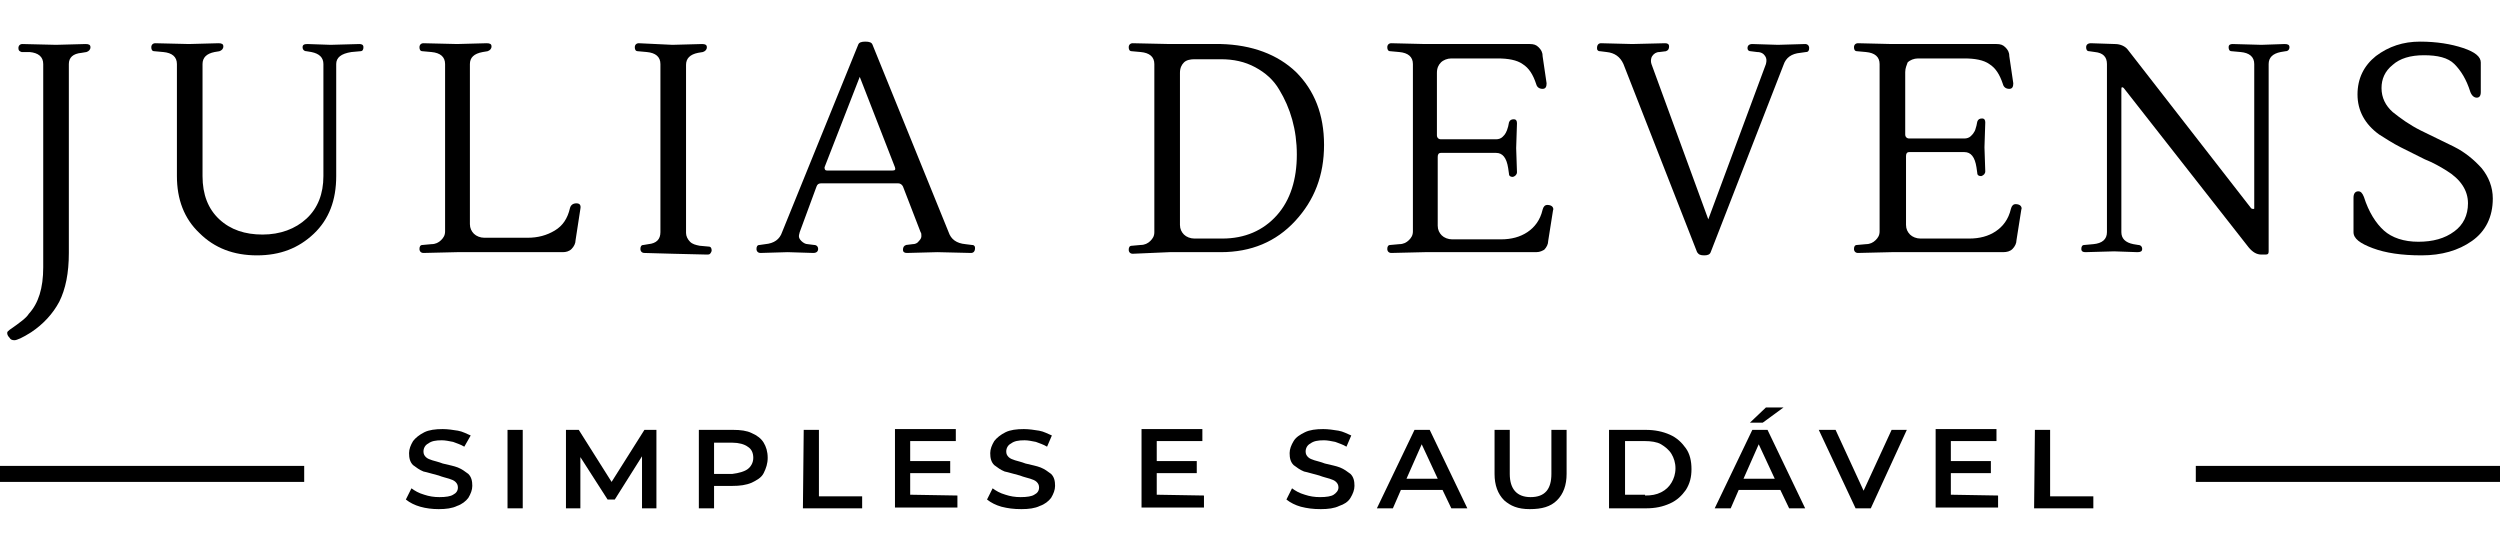
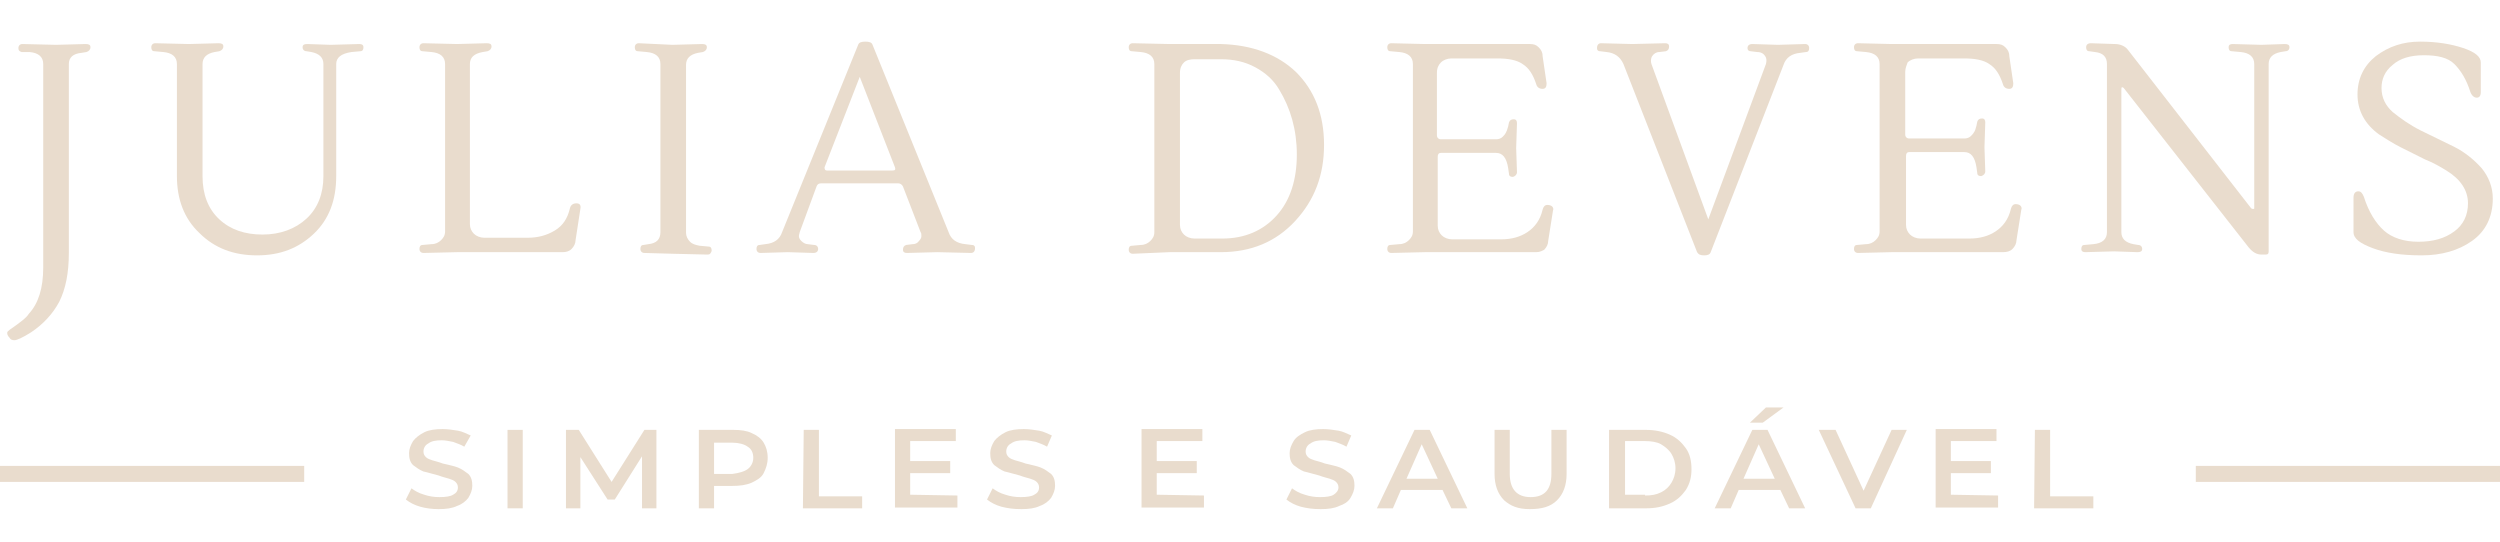
<svg xmlns="http://www.w3.org/2000/svg" version="1.1" id="Camada_1" x="0px" y="0px" viewBox="0 0 312.3 67.7" style="enable-background:new 0 0 312.3 67.7;" xml:space="preserve">
  <style type="text/css">
	.st0{enable-background:new    ;}
- 	.st1{fill:none;stroke:#000000;stroke-width:2;stroke-miterlimit:10;}
+ 	.st1{fill:#E9DCCD;}
+ 	.st2{stroke:#E9DCCD;stroke-width:2;stroke-miterlimit:10;}
</style>
  <g class="st0">
-     <path d="M8.6,8v23.6c0,2.5-0.4,4.5-1.2,6.1c-0.8,1.5-2,2.8-3.5,3.8c-1.1,0.7-1.8,1-2.1,1s-0.5-0.1-0.6-0.3C1,42,0.9,41.8,0.9,41.6   s0.1-0.2,0.3-0.4c1.3-0.9,2.1-1.5,2.4-2c1.2-1.3,1.8-3.2,1.8-5.8V8c0-0.9-0.6-1.4-1.7-1.5h-1C2.4,6.4,2.3,6.3,2.3,6   s0.2-0.5,0.5-0.5L7,5.6l3.7-0.1c0.4,0,0.6,0.1,0.6,0.4s-0.2,0.5-0.5,0.6l-0.6,0.1C9.1,6.7,8.6,7.2,8.6,8z" />
-     <path d="M22.1,22V8c0-0.9-0.6-1.4-1.7-1.5l-1.1-0.1c-0.3,0-0.4-0.2-0.4-0.5s0.2-0.5,0.5-0.5l4.2,0.1l3.7-0.1c0.4,0,0.6,0.1,0.6,0.4   s-0.2,0.5-0.5,0.6l-0.6,0.1c-1,0.2-1.5,0.7-1.5,1.5v14c0,2.3,0.7,4.1,2.1,5.4s3.2,1.9,5.4,1.9s4.1-0.7,5.5-2s2.1-3.1,2.1-5.3V8   c0-0.8-0.5-1.3-1.5-1.5l-0.6-0.1c-0.3,0-0.5-0.2-0.5-0.5s0.2-0.4,0.6-0.4l2.9,0.1l3.6-0.1c0.3,0,0.5,0.1,0.5,0.4S45.3,6.4,45,6.4   l-1.1,0.1C42.6,6.7,42,7.2,42,8v14c0,3-0.9,5.4-2.8,7.2s-4.2,2.7-7.1,2.7s-5.3-0.9-7.2-2.8C23,27.3,22.1,24.9,22.1,22z" />
-     <path d="M58.7,8v20c0,0.5,0.2,0.9,0.5,1.2c0.3,0.3,0.8,0.5,1.3,0.5h5.4c1.3,0,2.4-0.3,3.4-0.9s1.6-1.5,1.9-2.8   c0.1-0.4,0.4-0.6,0.8-0.6s0.6,0.2,0.5,0.7L71.9,30c0,0.4-0.2,0.8-0.5,1.1c-0.3,0.3-0.7,0.4-1.1,0.4H57.1l-4.2,0.1   c-0.3,0-0.5-0.2-0.5-0.5s0.1-0.5,0.4-0.5l1.1-0.1c0.5,0,0.9-0.2,1.2-0.5s0.5-0.6,0.5-1.1V8c0-0.9-0.6-1.4-1.7-1.5l-1.1-0.1   c-0.3,0-0.4-0.2-0.4-0.5s0.2-0.5,0.5-0.5l4.2,0.1l3.7-0.1c0.4,0,0.6,0.1,0.6,0.4s-0.2,0.5-0.5,0.6l-0.6,0.1   C59.2,6.7,58.7,7.2,58.7,8z" />
-     <path d="M80.5,31.6c-0.3,0-0.5-0.2-0.5-0.5s0.1-0.5,0.4-0.5l0.6-0.1c1-0.1,1.5-0.6,1.5-1.5V8c0-0.9-0.6-1.4-1.7-1.5l-1.1-0.1   c-0.3,0-0.4-0.2-0.4-0.5s0.2-0.5,0.5-0.5L84,5.6l3.7-0.1c0.4,0,0.6,0.1,0.6,0.4s-0.2,0.5-0.5,0.6l-0.6,0.1c-1,0.2-1.5,0.7-1.5,1.5   v21c0,0.4,0.2,0.8,0.5,1.1c0.3,0.3,0.7,0.4,1.2,0.5l1.1,0.1c0.3,0,0.4,0.2,0.4,0.5c0,0.1-0.1,0.3-0.2,0.4s-0.2,0.1-0.4,0.1   l-4.2-0.1L80.5,31.6z" />
-     <path d="M99.9,29c0,0.1-0.1,0.3-0.1,0.5s0.1,0.4,0.3,0.6c0.2,0.2,0.5,0.4,0.8,0.4l0.8,0.1c0.3,0,0.5,0.2,0.5,0.5s-0.2,0.5-0.6,0.5   l-3.2-0.1L95,31.6c-0.3,0-0.5-0.2-0.5-0.5s0.1-0.5,0.4-0.5l0.7-0.1c1.1-0.1,1.8-0.6,2.1-1.5l9.5-23.4c0.1-0.3,0.4-0.4,0.9-0.4   s0.8,0.1,0.9,0.4l9.5,23.4c0.3,0.9,1,1.4,2.1,1.5l0.8,0.1c0.1,0,0.2,0,0.3,0.1c0.1,0.1,0.1,0.2,0.1,0.3c0,0.4-0.2,0.6-0.5,0.6   l-4.2-0.1l-3.8,0.1c-0.3,0-0.5-0.1-0.5-0.4s0.1-0.5,0.4-0.6l0.8-0.1c0.3,0,0.6-0.1,0.8-0.4c0.2-0.2,0.3-0.4,0.3-0.6s0-0.4-0.1-0.5   l-2.2-5.7c-0.1-0.2-0.3-0.4-0.6-0.4h-9.6c-0.3,0-0.5,0.1-0.6,0.4L99.9,29z M103.3,21.3h8.2c0.3,0,0.4-0.1,0.3-0.4l-4.4-11.3   L103,20.9C103,21.2,103.1,21.3,103.3,21.3z" />
-     <path d="M161.9,9c2.3,2.3,3.5,5.3,3.5,9.1s-1.2,6.9-3.6,9.5c-2.4,2.6-5.5,3.9-9.3,3.9h-6.4l-4.6,0.2c-0.3,0-0.5-0.2-0.5-0.5   s0.1-0.5,0.4-0.5l1.1-0.1c0.5,0,0.9-0.2,1.2-0.5s0.5-0.6,0.5-1.1V8c0-0.9-0.6-1.4-1.7-1.5l-1.1-0.1c-0.3,0-0.4-0.2-0.4-0.5   s0.2-0.5,0.5-0.5l4.6,0.1h6.4C156.4,5.6,159.6,6.8,161.9,9z M159.8,11.2c-0.7-1.2-1.7-2.1-3-2.8c-1.3-0.7-2.7-1-4.3-1h-3.3   c-0.5,0-1,0.1-1.3,0.4c-0.3,0.3-0.5,0.7-0.5,1.3v19c0,0.5,0.2,0.9,0.5,1.2c0.3,0.3,0.8,0.5,1.3,0.5h3.5c2.8,0,5.1-1,6.8-2.9   s2.5-4.5,2.5-7.6S161.2,13.5,159.8,11.2z" />
-     <path d="M191.9,31.5H178l-4.2,0.1c-0.3,0-0.5-0.2-0.5-0.5s0.1-0.5,0.4-0.5l1.1-0.1c0.5,0,0.9-0.2,1.2-0.5s0.5-0.6,0.5-1.1V8   c0-0.9-0.6-1.4-1.7-1.5l-1.1-0.1c-0.3,0-0.4-0.2-0.4-0.5s0.2-0.5,0.5-0.5l4.2,0.1h13.1c0.5,0,0.8,0.1,1.1,0.4s0.5,0.6,0.5,1.1   l0.5,3.4c0,0.4-0.1,0.7-0.5,0.7s-0.7-0.2-0.8-0.6c-0.4-1.2-0.9-2-1.7-2.5c-0.7-0.5-1.8-0.7-3.1-0.7h-5.8c-0.5,0-1,0.2-1.3,0.5   s-0.5,0.7-0.5,1.3v7.8c0,0.3,0.2,0.5,0.5,0.5h6.9c0.3,0,0.6-0.1,0.8-0.3c0.2-0.2,0.3-0.3,0.4-0.5s0.2-0.4,0.3-0.8l0.1-0.5   c0.1-0.3,0.3-0.4,0.6-0.4s0.4,0.2,0.4,0.5l-0.1,3.1l0.1,3c0,0.3-0.2,0.5-0.5,0.6c-0.3,0-0.5-0.1-0.5-0.4l-0.1-0.7   c-0.2-1.3-0.7-1.9-1.5-1.9H180c-0.3,0-0.4,0.2-0.4,0.5v8.6c0,0.5,0.2,0.9,0.5,1.2c0.3,0.3,0.8,0.5,1.3,0.5h6.1   c1.3,0,2.4-0.3,3.3-0.9c0.9-0.6,1.6-1.5,1.9-2.8c0.1-0.4,0.3-0.6,0.6-0.6s0.5,0.1,0.6,0.2s0.2,0.3,0.1,0.5l-0.6,3.8   c0,0.4-0.2,0.8-0.5,1.1C192.7,31.3,192.4,31.5,191.9,31.5z" />
-     <path d="M218.3,6c0-0.3,0.2-0.5,0.6-0.5l3.2,0.1l3.4-0.1c0.3,0,0.5,0.2,0.5,0.5s-0.1,0.5-0.4,0.5l-0.7,0.1   c-1.1,0.1-1.8,0.6-2.1,1.5l-9.1,23.4c-0.1,0.3-0.4,0.4-0.8,0.4c-0.5,0-0.7-0.1-0.9-0.4L202.8,8c-0.4-0.9-1.1-1.4-2.1-1.5l-0.8-0.1   c-0.1,0-0.2,0-0.3-0.1s-0.1-0.2-0.1-0.3c0-0.4,0.2-0.6,0.5-0.6l3.9,0.1l4.1-0.1c0.3,0,0.5,0.1,0.5,0.4s-0.1,0.5-0.4,0.6l-0.8,0.1   c-0.4,0-0.7,0.2-0.9,0.5s-0.2,0.7-0.1,1l7.1,19.4L220.6,8c0.1-0.4,0.1-0.7-0.1-1s-0.5-0.5-1-0.5l-0.8-0.1   C218.5,6.4,218.3,6.3,218.3,6z" />
-     <path d="M250.2,31.5h-13.9l-4.2,0.1c-0.3,0-0.5-0.2-0.5-0.5s0.1-0.5,0.4-0.5l1.1-0.1c0.5,0,0.9-0.2,1.2-0.5s0.5-0.6,0.5-1.1V8   c0-0.9-0.6-1.4-1.7-1.5L232,6.4c-0.3,0-0.4-0.2-0.4-0.5s0.2-0.5,0.5-0.5l4.2,0.1h13.1c0.5,0,0.8,0.1,1.1,0.4S251,6.5,251,7l0.5,3.4   c0,0.4-0.1,0.7-0.5,0.7s-0.7-0.2-0.8-0.6c-0.4-1.2-0.9-2-1.7-2.5c-0.7-0.5-1.8-0.7-3.1-0.7h-5.8c-0.5,0-1,0.2-1.3,0.5   C238.2,8.1,238,8.5,238,9v7.8c0,0.3,0.2,0.5,0.5,0.5h6.9c0.3,0,0.6-0.1,0.8-0.3c0.2-0.2,0.3-0.3,0.4-0.5c0.1-0.1,0.2-0.4,0.3-0.8   l0.1-0.5c0.1-0.3,0.3-0.4,0.6-0.4s0.4,0.2,0.4,0.5l-0.1,3.1l0.1,3c0,0.3-0.2,0.5-0.5,0.6c-0.3,0-0.5-0.1-0.5-0.4l-0.1-0.7   c-0.2-1.3-0.7-1.9-1.5-1.9h-6.9c-0.3,0-0.4,0.2-0.4,0.5v8.6c0,0.5,0.2,0.9,0.5,1.2c0.3,0.3,0.8,0.5,1.3,0.5h6.1   c1.3,0,2.4-0.3,3.3-0.9c0.9-0.6,1.6-1.5,1.9-2.8c0.1-0.4,0.3-0.6,0.6-0.6s0.5,0.1,0.6,0.2s0.2,0.3,0.1,0.5l-0.6,3.8   c0,0.4-0.2,0.8-0.5,1.1S250.7,31.5,250.2,31.5z" />
-     <path d="M281.6,26V8c0-0.9-0.6-1.4-1.7-1.5l-1.1-0.1c-0.3,0-0.4-0.2-0.4-0.5s0.2-0.4,0.5-0.4l3.6,0.1l2.9-0.1   c0.4,0,0.6,0.1,0.6,0.4s-0.2,0.5-0.5,0.5l-0.6,0.1c-1,0.2-1.5,0.7-1.5,1.5v23.4c0,0.3-0.1,0.4-0.4,0.4h-0.5c-0.6,0-1.1-0.3-1.6-0.9   L265.3,11c0,0-0.1-0.1-0.2-0.1S265,11,265,11.3V29c0,0.8,0.5,1.3,1.5,1.5l0.6,0.1c0.3,0,0.5,0.2,0.5,0.5s-0.2,0.4-0.6,0.4l-2.9-0.1   l-3.6,0.1c-0.3,0-0.5-0.1-0.5-0.4s0.1-0.5,0.4-0.5l1.1-0.1c1.1-0.1,1.7-0.6,1.7-1.5V8c0-0.9-0.5-1.4-1.5-1.5L261,6.4   c-0.3,0-0.4-0.2-0.4-0.5s0.2-0.5,0.6-0.5l3,0.1c0.7,0,1.3,0.3,1.6,0.7L281.2,26c0.1,0.1,0.2,0.1,0.3,0.1S281.6,26.1,281.6,26z" />
-     <path d="M311.4,24.8c0,2.3-0.9,4.1-2.6,5.3c-1.7,1.2-3.8,1.8-6.3,1.8s-4.5-0.3-6.1-0.9s-2.4-1.2-2.4-2v-4.3c0-0.5,0.2-0.8,0.6-0.8   c0.3,0,0.5,0.2,0.7,0.7c0.6,1.9,1.5,3.3,2.5,4.2c1,0.9,2.5,1.4,4.3,1.4s3.3-0.4,4.5-1.3c1.1-0.8,1.7-2,1.7-3.5c0-1.6-0.9-3-2.7-4.1   c-0.8-0.5-1.7-1-2.7-1.4c-1-0.5-2-1-3-1.5s-1.9-1.1-2.7-1.6c-1.8-1.3-2.7-3-2.7-5s0.8-3.6,2.3-4.8c1.6-1.2,3.4-1.8,5.5-1.8   s3.9,0.3,5.4,0.8s2.2,1.1,2.2,1.8v3.7c0,0.5-0.2,0.7-0.5,0.7s-0.6-0.2-0.8-0.7c-0.5-1.6-1.2-2.7-2-3.5s-2.1-1.1-3.8-1.1   s-3,0.4-3.9,1.2c-1,0.8-1.4,1.8-1.4,2.9c0,1.2,0.5,2.2,1.4,3c1,0.8,2.1,1.6,3.5,2.3c1.4,0.7,2.7,1.3,4.1,2s2.5,1.6,3.5,2.7   C310.9,22.1,311.4,23.4,311.4,24.8z" />
+     <path class="st1" d="M8.6,8v23.6c0,2.5-0.4,4.5-1.2,6.1c-0.8,1.5-2,2.8-3.5,3.8c-1.1,0.7-1.8,1-2.1,1s-0.5-0.1-0.6-0.3   C1,42,0.9,41.8,0.9,41.6s0.1-0.2,0.3-0.4c1.3-0.9,2.1-1.5,2.4-2c1.2-1.3,1.8-3.2,1.8-5.8V8c0-0.9-0.6-1.4-1.7-1.5h-1   C2.4,6.4,2.3,6.3,2.3,6s0.2-0.5,0.5-0.5L7,5.6l3.7-0.1c0.4,0,0.6,0.1,0.6,0.4s-0.2,0.5-0.5,0.6l-0.6,0.1C9.1,6.7,8.6,7.2,8.6,8z" />
+     <path class="st1" d="M22.1,22V8c0-0.9-0.6-1.4-1.7-1.5l-1.1-0.1c-0.3,0-0.4-0.2-0.4-0.5s0.2-0.5,0.5-0.5l4.2,0.1l3.7-0.1   c0.4,0,0.6,0.1,0.6,0.4s-0.2,0.5-0.5,0.6l-0.6,0.1c-1,0.2-1.5,0.7-1.5,1.5v14c0,2.3,0.7,4.1,2.1,5.4s3.2,1.9,5.4,1.9s4.1-0.7,5.5-2   s2.1-3.1,2.1-5.3V8c0-0.8-0.5-1.3-1.5-1.5l-0.6-0.1c-0.3,0-0.5-0.2-0.5-0.5s0.2-0.4,0.6-0.4l2.9,0.1l3.6-0.1c0.3,0,0.5,0.1,0.5,0.4   S45.3,6.4,45,6.4l-1.1,0.1C42.6,6.7,42,7.2,42,8v14c0,3-0.9,5.4-2.8,7.2s-4.2,2.7-7.1,2.7s-5.3-0.9-7.2-2.8   C23,27.3,22.1,24.9,22.1,22z" />
+     <path class="st1" d="M58.7,8v20c0,0.5,0.2,0.9,0.5,1.2c0.3,0.3,0.8,0.5,1.3,0.5h5.4c1.3,0,2.4-0.3,3.4-0.9s1.6-1.5,1.9-2.8   c0.1-0.4,0.4-0.6,0.8-0.6s0.6,0.2,0.5,0.7L71.9,30c0,0.4-0.2,0.8-0.5,1.1c-0.3,0.3-0.7,0.4-1.1,0.4H57.1l-4.2,0.1   c-0.3,0-0.5-0.2-0.5-0.5s0.1-0.5,0.4-0.5l1.1-0.1c0.5,0,0.9-0.2,1.2-0.5s0.5-0.6,0.5-1.1V8c0-0.9-0.6-1.4-1.7-1.5l-1.1-0.1   c-0.3,0-0.4-0.2-0.4-0.5s0.2-0.5,0.5-0.5l4.2,0.1l3.7-0.1c0.4,0,0.6,0.1,0.6,0.4s-0.2,0.5-0.5,0.6l-0.6,0.1   C59.2,6.7,58.7,7.2,58.7,8z" />
+     <path class="st1" d="M80.5,31.6c-0.3,0-0.5-0.2-0.5-0.5s0.1-0.5,0.4-0.5l0.6-0.1c1-0.1,1.5-0.6,1.5-1.5V8c0-0.9-0.6-1.4-1.7-1.5   l-1.1-0.1c-0.3,0-0.4-0.2-0.4-0.5s0.2-0.5,0.5-0.5L84,5.6l3.7-0.1c0.4,0,0.6,0.1,0.6,0.4s-0.2,0.5-0.5,0.6l-0.6,0.1   c-1,0.2-1.5,0.7-1.5,1.5v21c0,0.4,0.2,0.8,0.5,1.1c0.3,0.3,0.7,0.4,1.2,0.5l1.1,0.1c0.3,0,0.4,0.2,0.4,0.5c0,0.1-0.1,0.3-0.2,0.4   s-0.2,0.1-0.4,0.1l-4.2-0.1L80.5,31.6z" />
+     <path class="st1" d="M99.9,29c0,0.1-0.1,0.3-0.1,0.5s0.1,0.4,0.3,0.6c0.2,0.2,0.5,0.4,0.8,0.4l0.8,0.1c0.3,0,0.5,0.2,0.5,0.5   s-0.2,0.5-0.6,0.5l-3.2-0.1L95,31.6c-0.3,0-0.5-0.2-0.5-0.5s0.1-0.5,0.4-0.5l0.7-0.1c1.1-0.1,1.8-0.6,2.1-1.5l9.5-23.4   c0.1-0.3,0.4-0.4,0.9-0.4s0.8,0.1,0.9,0.4l9.5,23.4c0.3,0.9,1,1.4,2.1,1.5l0.8,0.1c0.1,0,0.2,0,0.3,0.1c0.1,0.1,0.1,0.2,0.1,0.3   c0,0.4-0.2,0.6-0.5,0.6l-4.2-0.1l-3.8,0.1c-0.3,0-0.5-0.1-0.5-0.4s0.1-0.5,0.4-0.6l0.8-0.1c0.3,0,0.6-0.1,0.8-0.4   c0.2-0.2,0.3-0.4,0.3-0.6s0-0.4-0.1-0.5l-2.2-5.7c-0.1-0.2-0.3-0.4-0.6-0.4h-9.6c-0.3,0-0.5,0.1-0.6,0.4L99.9,29z M103.3,21.3h8.2   c0.3,0,0.4-0.1,0.3-0.4l-4.4-11.3L103,20.9C103,21.2,103.1,21.3,103.3,21.3z" />
+     <path class="st1" d="M161.9,9c2.3,2.3,3.5,5.3,3.5,9.1s-1.2,6.9-3.6,9.5c-2.4,2.6-5.5,3.9-9.3,3.9h-6.4l-4.6,0.2   c-0.3,0-0.5-0.2-0.5-0.5s0.1-0.5,0.4-0.5l1.1-0.1c0.5,0,0.9-0.2,1.2-0.5s0.5-0.6,0.5-1.1V8c0-0.9-0.6-1.4-1.7-1.5l-1.1-0.1   c-0.3,0-0.4-0.2-0.4-0.5s0.2-0.5,0.5-0.5l4.6,0.1h6.4C156.4,5.6,159.6,6.8,161.9,9z M159.8,11.2c-0.7-1.2-1.7-2.1-3-2.8   c-1.3-0.7-2.7-1-4.3-1h-3.3c-0.5,0-1,0.1-1.3,0.4c-0.3,0.3-0.5,0.7-0.5,1.3v19c0,0.5,0.2,0.9,0.5,1.2c0.3,0.3,0.8,0.5,1.3,0.5h3.5   c2.8,0,5.1-1,6.8-2.9s2.5-4.5,2.5-7.6S161.2,13.5,159.8,11.2z" />
+     <path class="st1" d="M191.9,31.5H178l-4.2,0.1c-0.3,0-0.5-0.2-0.5-0.5s0.1-0.5,0.4-0.5l1.1-0.1c0.5,0,0.9-0.2,1.2-0.5   s0.5-0.6,0.5-1.1V8c0-0.9-0.6-1.4-1.7-1.5l-1.1-0.1c-0.3,0-0.4-0.2-0.4-0.5s0.2-0.5,0.5-0.5l4.2,0.1h13.1c0.5,0,0.8,0.1,1.1,0.4   s0.5,0.6,0.5,1.1l0.5,3.4c0,0.4-0.1,0.7-0.5,0.7s-0.7-0.2-0.8-0.6c-0.4-1.2-0.9-2-1.7-2.5c-0.7-0.5-1.8-0.7-3.1-0.7h-5.8   c-0.5,0-1,0.2-1.3,0.5s-0.5,0.7-0.5,1.3v7.8c0,0.3,0.2,0.5,0.5,0.5h6.9c0.3,0,0.6-0.1,0.8-0.3c0.2-0.2,0.3-0.3,0.4-0.5   s0.2-0.4,0.3-0.8l0.1-0.5c0.1-0.3,0.3-0.4,0.6-0.4s0.4,0.2,0.4,0.5l-0.1,3.1l0.1,3c0,0.3-0.2,0.5-0.5,0.6c-0.3,0-0.5-0.1-0.5-0.4   l-0.1-0.7c-0.2-1.3-0.7-1.9-1.5-1.9H180c-0.3,0-0.4,0.2-0.4,0.5v8.6c0,0.5,0.2,0.9,0.5,1.2c0.3,0.3,0.8,0.5,1.3,0.5h6.1   c1.3,0,2.4-0.3,3.3-0.9c0.9-0.6,1.6-1.5,1.9-2.8c0.1-0.4,0.3-0.6,0.6-0.6s0.5,0.1,0.6,0.2s0.2,0.3,0.1,0.5l-0.6,3.8   c0,0.4-0.2,0.8-0.5,1.1C192.7,31.3,192.4,31.5,191.9,31.5z" />
+     <path class="st1" d="M218.3,6c0-0.3,0.2-0.5,0.6-0.5l3.2,0.1l3.4-0.1c0.3,0,0.5,0.2,0.5,0.5s-0.1,0.5-0.4,0.5l-0.7,0.1   c-1.1,0.1-1.8,0.6-2.1,1.5l-9.1,23.4c-0.1,0.3-0.4,0.4-0.8,0.4c-0.5,0-0.7-0.1-0.9-0.4L202.8,8c-0.4-0.9-1.1-1.4-2.1-1.5l-0.8-0.1   c-0.1,0-0.2,0-0.3-0.1s-0.1-0.2-0.1-0.3c0-0.4,0.2-0.6,0.5-0.6l3.9,0.1l4.1-0.1c0.3,0,0.5,0.1,0.5,0.4s-0.1,0.5-0.4,0.6l-0.8,0.1   c-0.4,0-0.7,0.2-0.9,0.5s-0.2,0.7-0.1,1l7.1,19.4L220.6,8c0.1-0.4,0.1-0.7-0.1-1s-0.5-0.5-1-0.5l-0.8-0.1   C218.5,6.4,218.3,6.3,218.3,6z" />
+     <path class="st1" d="M250.2,31.5h-13.9l-4.2,0.1c-0.3,0-0.5-0.2-0.5-0.5s0.1-0.5,0.4-0.5l1.1-0.1c0.5,0,0.9-0.2,1.2-0.5   s0.5-0.6,0.5-1.1V8c0-0.9-0.6-1.4-1.7-1.5L232,6.4c-0.3,0-0.4-0.2-0.4-0.5s0.2-0.5,0.5-0.5l4.2,0.1h13.1c0.5,0,0.8,0.1,1.1,0.4   S251,6.5,251,7l0.5,3.4c0,0.4-0.1,0.7-0.5,0.7s-0.7-0.2-0.8-0.6c-0.4-1.2-0.9-2-1.7-2.5c-0.7-0.5-1.8-0.7-3.1-0.7h-5.8   c-0.5,0-1,0.2-1.3,0.5C238.2,8.1,238,8.5,238,9v7.8c0,0.3,0.2,0.5,0.5,0.5h6.9c0.3,0,0.6-0.1,0.8-0.3c0.2-0.2,0.3-0.3,0.4-0.5   c0.1-0.1,0.2-0.4,0.3-0.8l0.1-0.5c0.1-0.3,0.3-0.4,0.6-0.4s0.4,0.2,0.4,0.5l-0.1,3.1l0.1,3c0,0.3-0.2,0.5-0.5,0.6   c-0.3,0-0.5-0.1-0.5-0.4l-0.1-0.7c-0.2-1.3-0.7-1.9-1.5-1.9h-6.9c-0.3,0-0.4,0.2-0.4,0.5v8.6c0,0.5,0.2,0.9,0.5,1.2   c0.3,0.3,0.8,0.5,1.3,0.5h6.1c1.3,0,2.4-0.3,3.3-0.9c0.9-0.6,1.6-1.5,1.9-2.8c0.1-0.4,0.3-0.6,0.6-0.6s0.5,0.1,0.6,0.2   s0.2,0.3,0.1,0.5l-0.6,3.8c0,0.4-0.2,0.8-0.5,1.1S250.7,31.5,250.2,31.5z" />
+     <path class="st1" d="M281.6,26V8c0-0.9-0.6-1.4-1.7-1.5l-1.1-0.1c-0.3,0-0.4-0.2-0.4-0.5s0.2-0.4,0.5-0.4l3.6,0.1l2.9-0.1   c0.4,0,0.6,0.1,0.6,0.4s-0.2,0.5-0.5,0.5l-0.6,0.1c-1,0.2-1.5,0.7-1.5,1.5v23.4c0,0.3-0.1,0.4-0.4,0.4h-0.5c-0.6,0-1.1-0.3-1.6-0.9   L265.3,11c0,0-0.1-0.1-0.2-0.1S265,11,265,11.3V29c0,0.8,0.5,1.3,1.5,1.5l0.6,0.1c0.3,0,0.5,0.2,0.5,0.5s-0.2,0.4-0.6,0.4l-2.9-0.1   l-3.6,0.1c-0.3,0-0.5-0.1-0.5-0.4s0.1-0.5,0.4-0.5l1.1-0.1c1.1-0.1,1.7-0.6,1.7-1.5V8c0-0.9-0.5-1.4-1.5-1.5L261,6.4   c-0.3,0-0.4-0.2-0.4-0.5s0.2-0.5,0.6-0.5l3,0.1c0.7,0,1.3,0.3,1.6,0.7L281.2,26c0.1,0.1,0.2,0.1,0.3,0.1S281.6,26.1,281.6,26z" />
+     <path class="st1" d="M311.4,24.8c0,2.3-0.9,4.1-2.6,5.3c-1.7,1.2-3.8,1.8-6.3,1.8s-4.5-0.3-6.1-0.9s-2.4-1.2-2.4-2v-4.3   c0-0.5,0.2-0.8,0.6-0.8c0.3,0,0.5,0.2,0.7,0.7c0.6,1.9,1.5,3.3,2.5,4.2c1,0.9,2.5,1.4,4.3,1.4s3.3-0.4,4.5-1.3   c1.1-0.8,1.7-2,1.7-3.5c0-1.6-0.9-3-2.7-4.1c-0.8-0.5-1.7-1-2.7-1.4c-1-0.5-2-1-3-1.5s-1.9-1.1-2.7-1.6c-1.8-1.3-2.7-3-2.7-5   s0.8-3.6,2.3-4.8c1.6-1.2,3.4-1.8,5.5-1.8s3.9,0.3,5.4,0.8s2.2,1.1,2.2,1.8v3.7c0,0.5-0.2,0.7-0.5,0.7s-0.6-0.2-0.8-0.7   c-0.5-1.6-1.2-2.7-2-3.5s-2.1-1.1-3.8-1.1s-3,0.4-3.9,1.2c-1,0.8-1.4,1.8-1.4,2.9c0,1.2,0.5,2.2,1.4,3c1,0.8,2.1,1.6,3.5,2.3   c1.4,0.7,2.7,1.3,4.1,2s2.5,1.6,3.5,2.7C310.9,22.1,311.4,23.4,311.4,24.8z" />
  </g>
-   <line class="st1" x1="0" y1="59.2" x2="38" y2="59.2" />
+   <line class="st2" x1="0" y1="59.2" x2="38" y2="59.2" />
  <g>
-     <path d="M52.5,63.3c-0.7-0.2-1.3-0.5-1.8-0.9l0.7-1.4c0.4,0.3,0.9,0.6,1.6,0.8c0.6,0.2,1.2,0.3,1.9,0.3c0.8,0,1.4-0.1,1.7-0.3   c0.4-0.2,0.6-0.5,0.6-0.9c0-0.3-0.1-0.5-0.3-0.7s-0.5-0.3-0.8-0.4s-0.8-0.2-1.3-0.4c-0.8-0.2-1.4-0.4-1.9-0.5   c-0.5-0.2-0.9-0.5-1.3-0.8c-0.4-0.4-0.5-0.9-0.5-1.5c0-0.5,0.2-1,0.5-1.5c0.3-0.4,0.8-0.8,1.4-1.1c0.6-0.3,1.4-0.4,2.3-0.4   c0.6,0,1.3,0.1,1.9,0.2s1.1,0.4,1.6,0.6L58,55.8c-0.5-0.3-0.9-0.4-1.4-0.6c-0.5-0.1-1-0.2-1.4-0.2c-0.8,0-1.3,0.1-1.7,0.4   c-0.4,0.2-0.6,0.6-0.6,1c0,0.3,0.1,0.5,0.3,0.7s0.5,0.3,0.8,0.4s0.8,0.2,1.3,0.4c0.8,0.2,1.4,0.3,1.9,0.5s0.9,0.5,1.3,0.8   c0.4,0.4,0.5,0.9,0.5,1.5c0,0.5-0.2,1-0.5,1.5c-0.3,0.4-0.8,0.8-1.4,1c-0.6,0.3-1.4,0.4-2.3,0.4C54,63.6,53.2,63.5,52.5,63.3z" />
-     <path d="M63.4,53.7h1.9v9.8h-1.9V53.7z" />
-     <path d="M80.2,63.5V57l-3.4,5.4h-0.9l-3.4-5.3v6.4h-1.8v-9.8h1.6l4.1,6.5l4.1-6.5H82v9.8C82,63.5,80.2,63.5,80.2,63.5z" />
-     <path d="M93.9,54.1c0.7,0.3,1.2,0.7,1.5,1.2s0.5,1.1,0.5,1.9c0,0.7-0.2,1.3-0.5,1.9s-0.9,0.9-1.5,1.2c-0.7,0.3-1.5,0.4-2.4,0.4   h-2.3v2.8h-1.9v-9.8h4.3C92.5,53.7,93.3,53.8,93.9,54.1z M93.4,58.6c0.4-0.3,0.7-0.8,0.7-1.4c0-0.6-0.2-1.1-0.7-1.4   c-0.4-0.3-1.1-0.5-1.9-0.5h-2.3v3.9h2.3C92.3,59.1,93,58.9,93.4,58.6z" />
-     <path d="M100.4,53.7h1.9V62h5.4v1.5h-7.4L100.4,53.7L100.4,53.7z" />
-     <path d="M119.6,61.9v1.5h-7.8v-9.8h7.6v1.5h-5.7v2.5h5v1.5h-5v2.7L119.6,61.9L119.6,61.9z" />
-     <path d="M125.1,63.3c-0.7-0.2-1.3-0.5-1.8-0.9L124,61c0.4,0.3,0.9,0.6,1.6,0.8c0.6,0.2,1.2,0.3,1.9,0.3c0.8,0,1.4-0.1,1.7-0.3   c0.4-0.2,0.6-0.5,0.6-0.9c0-0.3-0.1-0.5-0.3-0.7s-0.5-0.3-0.8-0.4s-0.8-0.2-1.3-0.4c-0.8-0.2-1.4-0.4-1.9-0.5   c-0.5-0.2-0.9-0.5-1.3-0.8c-0.4-0.4-0.5-0.9-0.5-1.5c0-0.5,0.2-1,0.5-1.5c0.3-0.4,0.8-0.8,1.4-1.1s1.4-0.4,2.3-0.4   c0.6,0,1.3,0.1,1.9,0.2s1.1,0.4,1.6,0.6l-0.6,1.4c-0.5-0.3-0.9-0.4-1.4-0.6c-0.5-0.1-1-0.2-1.4-0.2c-0.8,0-1.3,0.1-1.7,0.4   c-0.4,0.2-0.6,0.6-0.6,1c0,0.3,0.1,0.5,0.3,0.7c0.2,0.2,0.5,0.3,0.8,0.4s0.8,0.2,1.3,0.4c0.8,0.2,1.4,0.3,1.9,0.5s0.9,0.5,1.3,0.8   c0.4,0.4,0.5,0.9,0.5,1.5c0,0.5-0.2,1-0.5,1.5c-0.3,0.4-0.8,0.8-1.4,1c-0.6,0.3-1.4,0.4-2.3,0.4C126.6,63.6,125.9,63.5,125.1,63.3z   " />
-     <path d="M150.4,61.9v1.5h-7.8v-9.8h7.6v1.5h-5.7v2.5h5v1.5h-5v2.7L150.4,61.9L150.4,61.9z" />
-     <path d="M162.5,63.3c-0.7-0.2-1.3-0.5-1.8-0.9l0.7-1.4c0.4,0.3,0.9,0.6,1.6,0.8c0.6,0.2,1.2,0.3,1.9,0.3c0.8,0,1.4-0.1,1.7-0.3   s0.6-0.5,0.6-0.9c0-0.3-0.1-0.5-0.3-0.7s-0.5-0.3-0.8-0.4s-0.8-0.2-1.3-0.4c-0.8-0.2-1.4-0.4-1.9-0.5c-0.5-0.2-0.9-0.5-1.3-0.8   c-0.4-0.4-0.5-0.9-0.5-1.5c0-0.5,0.2-1,0.5-1.5s0.8-0.8,1.4-1.1c0.6-0.3,1.4-0.4,2.3-0.4c0.6,0,1.3,0.1,1.9,0.2   c0.6,0.1,1.1,0.4,1.6,0.6l-0.6,1.4c-0.5-0.3-0.9-0.4-1.4-0.6c-0.5-0.1-1-0.2-1.4-0.2c-0.8,0-1.3,0.1-1.7,0.4   c-0.4,0.2-0.6,0.6-0.6,1c0,0.3,0.1,0.5,0.3,0.7s0.5,0.3,0.8,0.4s0.8,0.2,1.3,0.4c0.8,0.2,1.4,0.3,1.9,0.5s0.9,0.5,1.3,0.8   c0.4,0.4,0.5,0.9,0.5,1.5c0,0.5-0.2,1-0.5,1.5s-0.8,0.8-1.4,1c-0.6,0.3-1.4,0.4-2.3,0.4C164,63.6,163.3,63.5,162.5,63.3z" />
-     <path d="M180.2,61.2H175l-1,2.3h-2l4.7-9.8h1.9l4.7,9.8h-2L180.2,61.2z M179.6,59.8l-2-4.3l-1.9,4.3H179.6z" />
-     <path d="M187.9,62.5c-0.8-0.8-1.2-1.9-1.2-3.3v-5.5h1.9v5.5c0,1.9,0.9,2.9,2.6,2.9c1.8,0,2.6-1,2.6-2.9v-5.5h1.9v5.5   c0,1.4-0.4,2.5-1.2,3.3s-1.9,1.1-3.4,1.1S188.7,63.2,187.9,62.5z" />
-     <path d="M201,53.7h4.6c1.1,0,2.1,0.2,3,0.6c0.9,0.4,1.5,1,2,1.7s0.7,1.6,0.7,2.6s-0.2,1.8-0.7,2.6c-0.5,0.7-1.1,1.3-2,1.7   s-1.8,0.6-3,0.6H201V53.7z M205.5,61.9c0.8,0,1.4-0.1,2-0.4s1-0.7,1.3-1.2s0.5-1.1,0.5-1.8s-0.2-1.3-0.5-1.8s-0.8-0.9-1.3-1.2   s-1.3-0.4-2-0.4H203v6.7h2.5V61.9z" />
-     <path d="M222.4,61.2h-5.2l-1,2.3h-2l4.7-9.8h1.9l4.7,9.8h-2L222.4,61.2z M221.7,59.8l-2-4.3l-1.9,4.3H221.7z M220.6,50.9h2.2   l-2.6,1.9h-1.6L220.6,50.9z" />
-     <path d="M238.2,53.7l-4.5,9.8h-1.9l-4.6-9.8h2.1l3.5,7.6l3.5-7.6H238.2z" />
-     <path d="M249.6,61.9v1.5h-7.8v-9.8h7.6v1.5h-5.7v2.5h5v1.5h-5v2.7L249.6,61.9L249.6,61.9z" />
-     <path d="M254.2,53.7h1.9V62h5.4v1.5h-7.4L254.2,53.7L254.2,53.7z" />
+     <path class="st1" d="M52.5,63.3c-0.7-0.2-1.3-0.5-1.8-0.9l0.7-1.4c0.4,0.3,0.9,0.6,1.6,0.8c0.6,0.2,1.2,0.3,1.9,0.3   c0.8,0,1.4-0.1,1.7-0.3c0.4-0.2,0.6-0.5,0.6-0.9c0-0.3-0.1-0.5-0.3-0.7s-0.5-0.3-0.8-0.4s-0.8-0.2-1.3-0.4   c-0.8-0.2-1.4-0.4-1.9-0.5c-0.5-0.2-0.9-0.5-1.3-0.8c-0.4-0.4-0.5-0.9-0.5-1.5c0-0.5,0.2-1,0.5-1.5c0.3-0.4,0.8-0.8,1.4-1.1   c0.6-0.3,1.4-0.4,2.3-0.4c0.6,0,1.3,0.1,1.9,0.2s1.1,0.4,1.6,0.6L58,55.8c-0.5-0.3-0.9-0.4-1.4-0.6c-0.5-0.1-1-0.2-1.4-0.2   c-0.8,0-1.3,0.1-1.7,0.4c-0.4,0.2-0.6,0.6-0.6,1c0,0.3,0.1,0.5,0.3,0.7s0.5,0.3,0.8,0.4s0.8,0.2,1.3,0.4c0.8,0.2,1.4,0.3,1.9,0.5   s0.9,0.5,1.3,0.8c0.4,0.4,0.5,0.9,0.5,1.5c0,0.5-0.2,1-0.5,1.5c-0.3,0.4-0.8,0.8-1.4,1c-0.6,0.3-1.4,0.4-2.3,0.4   C54,63.6,53.2,63.5,52.5,63.3z" />
+     <path class="st1" d="M63.4,53.7h1.9v9.8h-1.9V53.7z" />
+     <path class="st1" d="M80.2,63.5V57l-3.4,5.4h-0.9l-3.4-5.3v6.4h-1.8v-9.8h1.6l4.1,6.5l4.1-6.5H82v9.8C82,63.5,80.2,63.5,80.2,63.5z   " />
+     <path class="st1" d="M93.9,54.1c0.7,0.3,1.2,0.7,1.5,1.2s0.5,1.1,0.5,1.9c0,0.7-0.2,1.3-0.5,1.9s-0.9,0.9-1.5,1.2   c-0.7,0.3-1.5,0.4-2.4,0.4h-2.3v2.8h-1.9v-9.8h4.3C92.5,53.7,93.3,53.8,93.9,54.1z M93.4,58.6c0.4-0.3,0.7-0.8,0.7-1.4   c0-0.6-0.2-1.1-0.7-1.4c-0.4-0.3-1.1-0.5-1.9-0.5h-2.3v3.9h2.3C92.3,59.1,93,58.9,93.4,58.6z" />
+     <path class="st1" d="M100.4,53.7h1.9V62h5.4v1.5h-7.4L100.4,53.7L100.4,53.7z" />
+     <path class="st1" d="M119.6,61.9v1.5h-7.8v-9.8h7.6v1.5h-5.7v2.5h5v1.5h-5v2.7L119.6,61.9L119.6,61.9z" />
+     <path class="st1" d="M125.1,63.3c-0.7-0.2-1.3-0.5-1.8-0.9L124,61c0.4,0.3,0.9,0.6,1.6,0.8c0.6,0.2,1.2,0.3,1.9,0.3   c0.8,0,1.4-0.1,1.7-0.3c0.4-0.2,0.6-0.5,0.6-0.9c0-0.3-0.1-0.5-0.3-0.7s-0.5-0.3-0.8-0.4s-0.8-0.2-1.3-0.4   c-0.8-0.2-1.4-0.4-1.9-0.5c-0.5-0.2-0.9-0.5-1.3-0.8c-0.4-0.4-0.5-0.9-0.5-1.5c0-0.5,0.2-1,0.5-1.5c0.3-0.4,0.8-0.8,1.4-1.1   s1.4-0.4,2.3-0.4c0.6,0,1.3,0.1,1.9,0.2s1.1,0.4,1.6,0.6l-0.6,1.4c-0.5-0.3-0.9-0.4-1.4-0.6c-0.5-0.1-1-0.2-1.4-0.2   c-0.8,0-1.3,0.1-1.7,0.4c-0.4,0.2-0.6,0.6-0.6,1c0,0.3,0.1,0.5,0.3,0.7c0.2,0.2,0.5,0.3,0.8,0.4s0.8,0.2,1.3,0.4   c0.8,0.2,1.4,0.3,1.9,0.5s0.9,0.5,1.3,0.8c0.4,0.4,0.5,0.9,0.5,1.5c0,0.5-0.2,1-0.5,1.5c-0.3,0.4-0.8,0.8-1.4,1   c-0.6,0.3-1.4,0.4-2.3,0.4C126.6,63.6,125.9,63.5,125.1,63.3z" />
+     <path class="st1" d="M150.4,61.9v1.5h-7.8v-9.8h7.6v1.5h-5.7v2.5h5v1.5h-5v2.7L150.4,61.9L150.4,61.9z" />
+     <path class="st1" d="M162.5,63.3c-0.7-0.2-1.3-0.5-1.8-0.9l0.7-1.4c0.4,0.3,0.9,0.6,1.6,0.8c0.6,0.2,1.2,0.3,1.9,0.3   c0.8,0,1.4-0.1,1.7-0.3s0.6-0.5,0.6-0.9c0-0.3-0.1-0.5-0.3-0.7s-0.5-0.3-0.8-0.4s-0.8-0.2-1.3-0.4c-0.8-0.2-1.4-0.4-1.9-0.5   c-0.5-0.2-0.9-0.5-1.3-0.8c-0.4-0.4-0.5-0.9-0.5-1.5c0-0.5,0.2-1,0.5-1.5s0.8-0.8,1.4-1.1c0.6-0.3,1.4-0.4,2.3-0.4   c0.6,0,1.3,0.1,1.9,0.2c0.6,0.1,1.1,0.4,1.6,0.6l-0.6,1.4c-0.5-0.3-0.9-0.4-1.4-0.6c-0.5-0.1-1-0.2-1.4-0.2c-0.8,0-1.3,0.1-1.7,0.4   c-0.4,0.2-0.6,0.6-0.6,1c0,0.3,0.1,0.5,0.3,0.7s0.5,0.3,0.8,0.4s0.8,0.2,1.3,0.4c0.8,0.2,1.4,0.3,1.9,0.5s0.9,0.5,1.3,0.8   c0.4,0.4,0.5,0.9,0.5,1.5c0,0.5-0.2,1-0.5,1.5s-0.8,0.8-1.4,1c-0.6,0.3-1.4,0.4-2.3,0.4C164,63.6,163.3,63.5,162.5,63.3z" />
+     <path class="st1" d="M180.2,61.2H175l-1,2.3h-2l4.7-9.8h1.9l4.7,9.8h-2L180.2,61.2z M179.6,59.8l-2-4.3l-1.9,4.3H179.6z" />
+     <path class="st1" d="M187.9,62.5c-0.8-0.8-1.2-1.9-1.2-3.3v-5.5h1.9v5.5c0,1.9,0.9,2.9,2.6,2.9c1.8,0,2.6-1,2.6-2.9v-5.5h1.9v5.5   c0,1.4-0.4,2.5-1.2,3.3s-1.9,1.1-3.4,1.1S188.7,63.2,187.9,62.5z" />
+     <path class="st1" d="M201,53.7h4.6c1.1,0,2.1,0.2,3,0.6c0.9,0.4,1.5,1,2,1.7s0.7,1.6,0.7,2.6s-0.2,1.8-0.7,2.6   c-0.5,0.7-1.1,1.3-2,1.7s-1.8,0.6-3,0.6H201V53.7z M205.5,61.9c0.8,0,1.4-0.1,2-0.4s1-0.7,1.3-1.2s0.5-1.1,0.5-1.8   s-0.2-1.3-0.5-1.8s-0.8-0.9-1.3-1.2s-1.3-0.4-2-0.4H203v6.7h2.5V61.9z" />
+     <path class="st1" d="M222.4,61.2h-5.2l-1,2.3h-2l4.7-9.8h1.9l4.7,9.8h-2L222.4,61.2z M221.7,59.8l-2-4.3l-1.9,4.3H221.7z    M220.6,50.9h2.2l-2.6,1.9h-1.6L220.6,50.9z" />
+     <path class="st1" d="M238.2,53.7l-4.5,9.8h-1.9l-4.6-9.8h2.1l3.5,7.6l3.5-7.6H238.2z" />
+     <path class="st1" d="M249.6,61.9v1.5h-7.8v-9.8h7.6v1.5h-5.7v2.5h5v1.5h-5v2.7L249.6,61.9L249.6,61.9z" />
+     <path class="st1" d="M254.2,53.7h1.9V62h5.4v1.5h-7.4L254.2,53.7L254.2,53.7z" />
  </g>
-   <line class="st1" x1="274.3" y1="59.2" x2="312.3" y2="59.2" />
+   <line class="st2" x1="274.3" y1="59.2" x2="312.3" y2="59.2" />
</svg>
